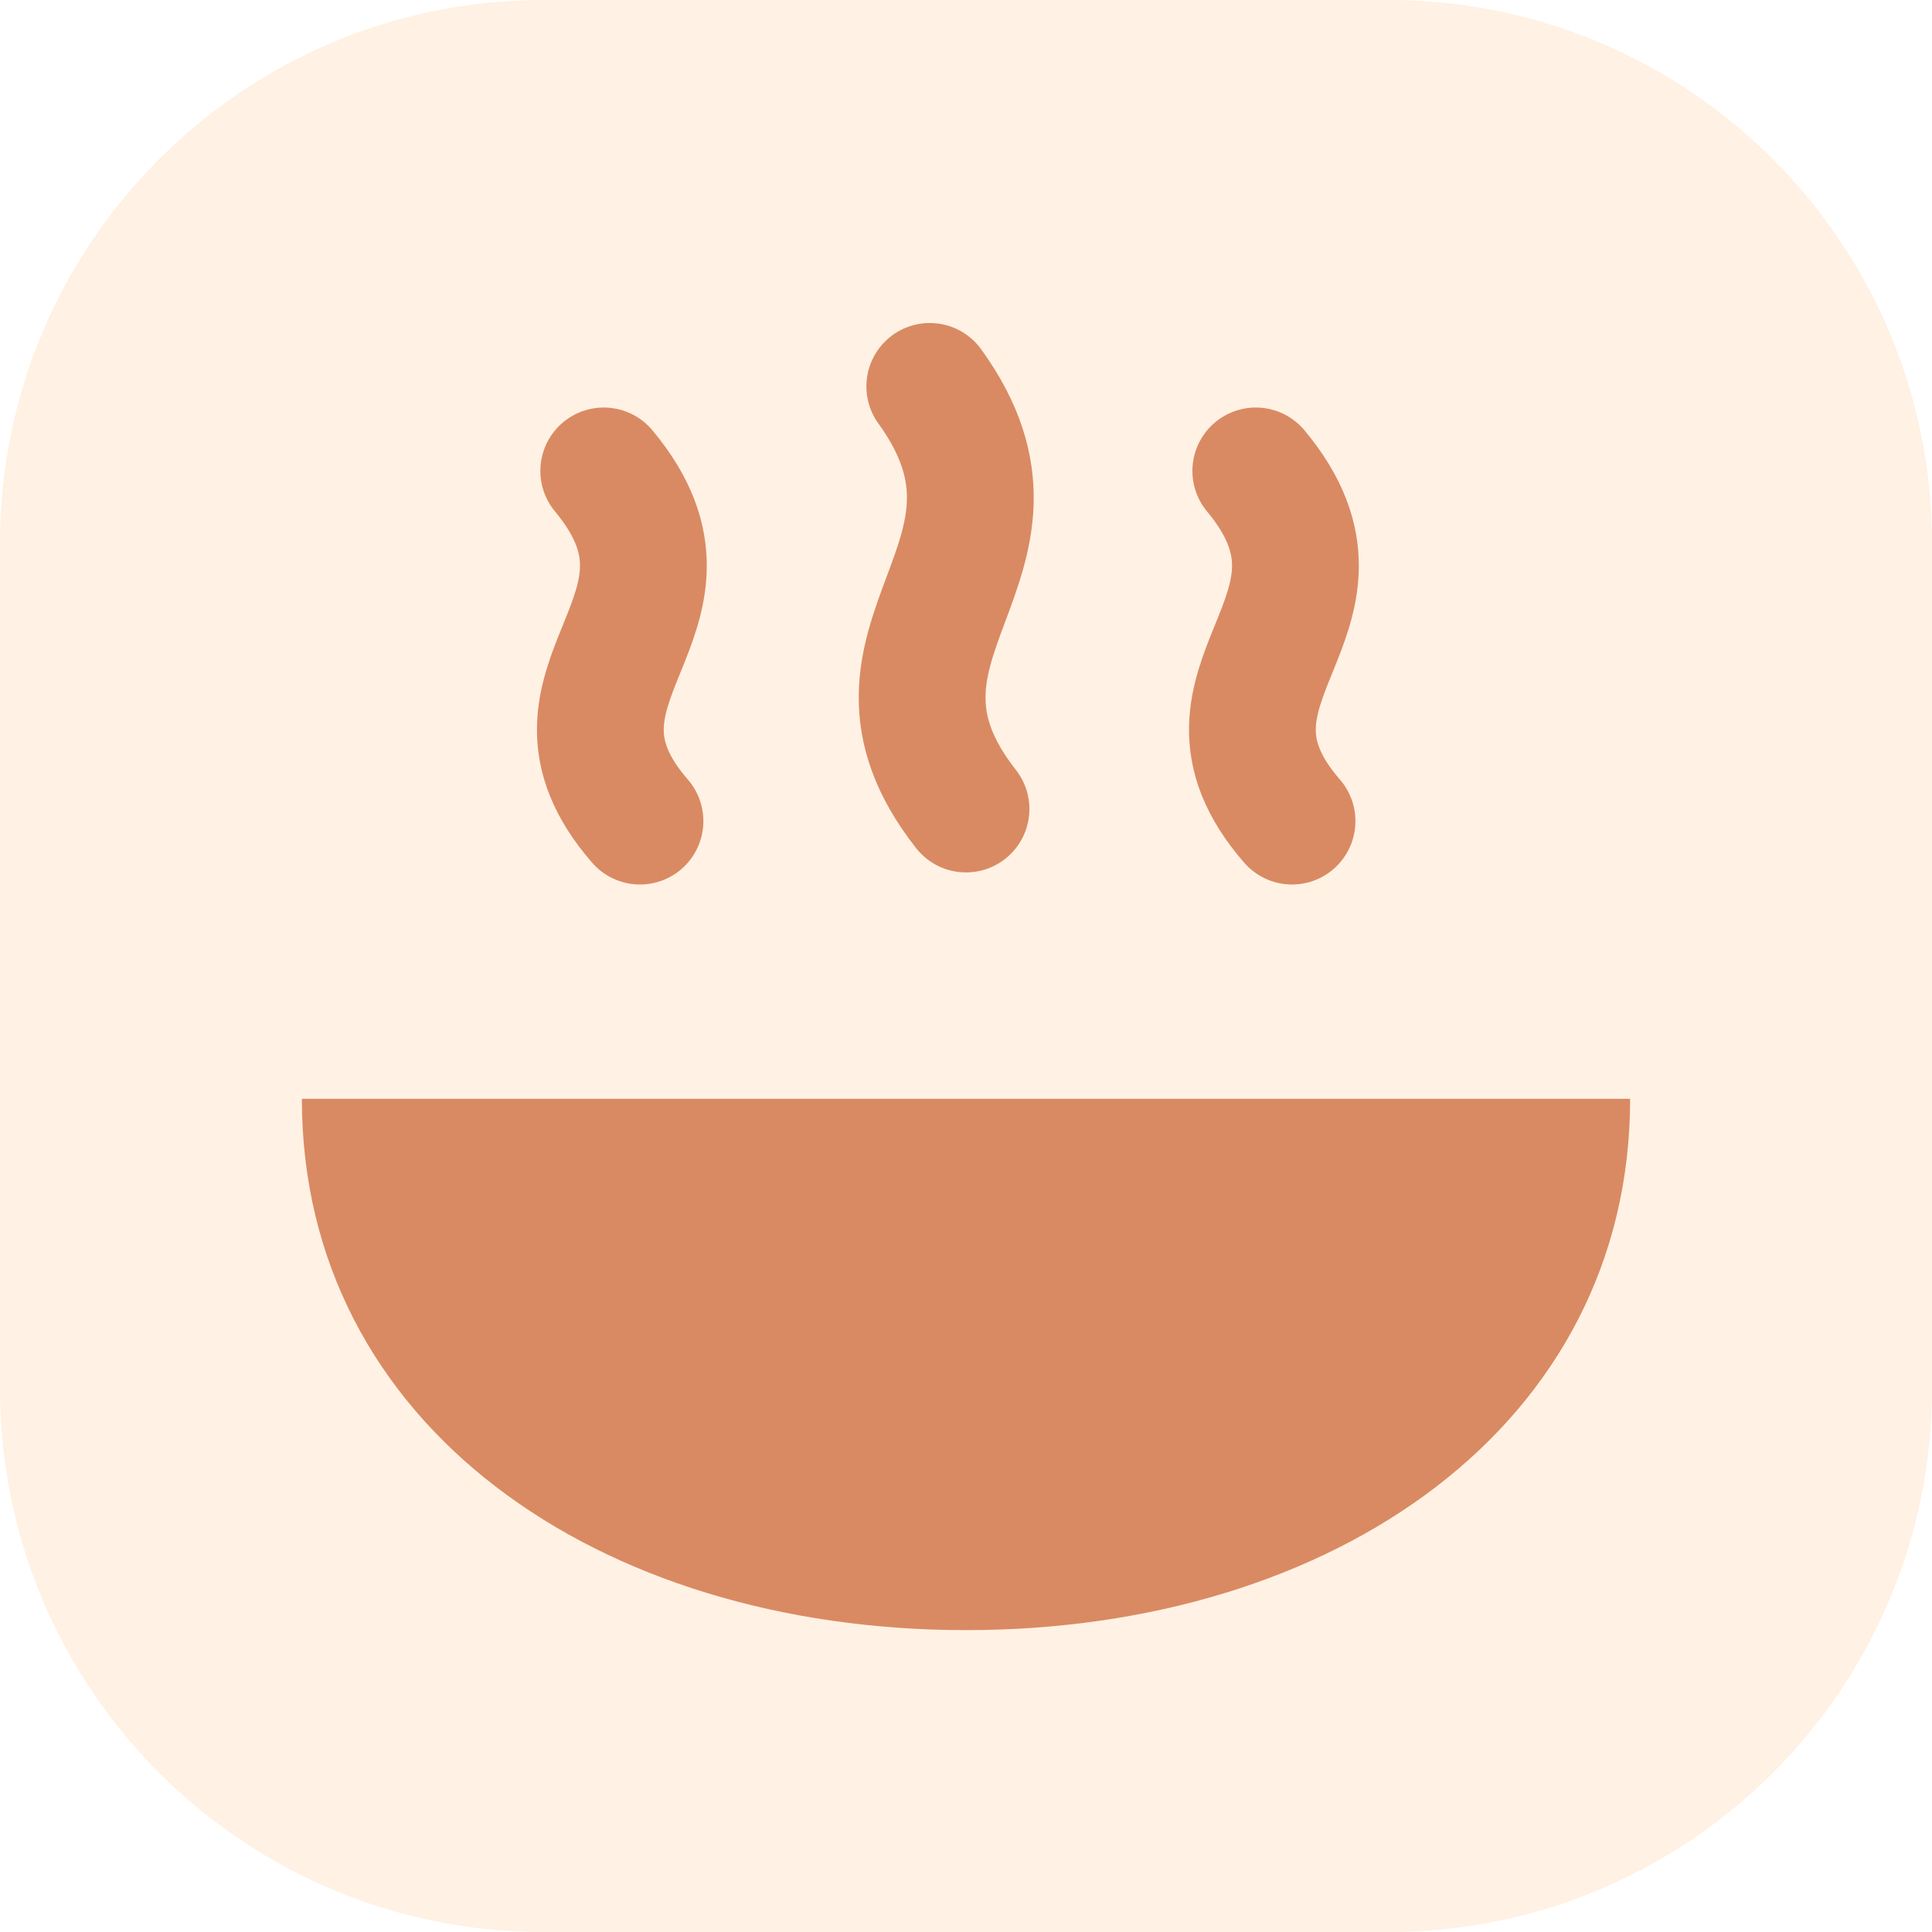
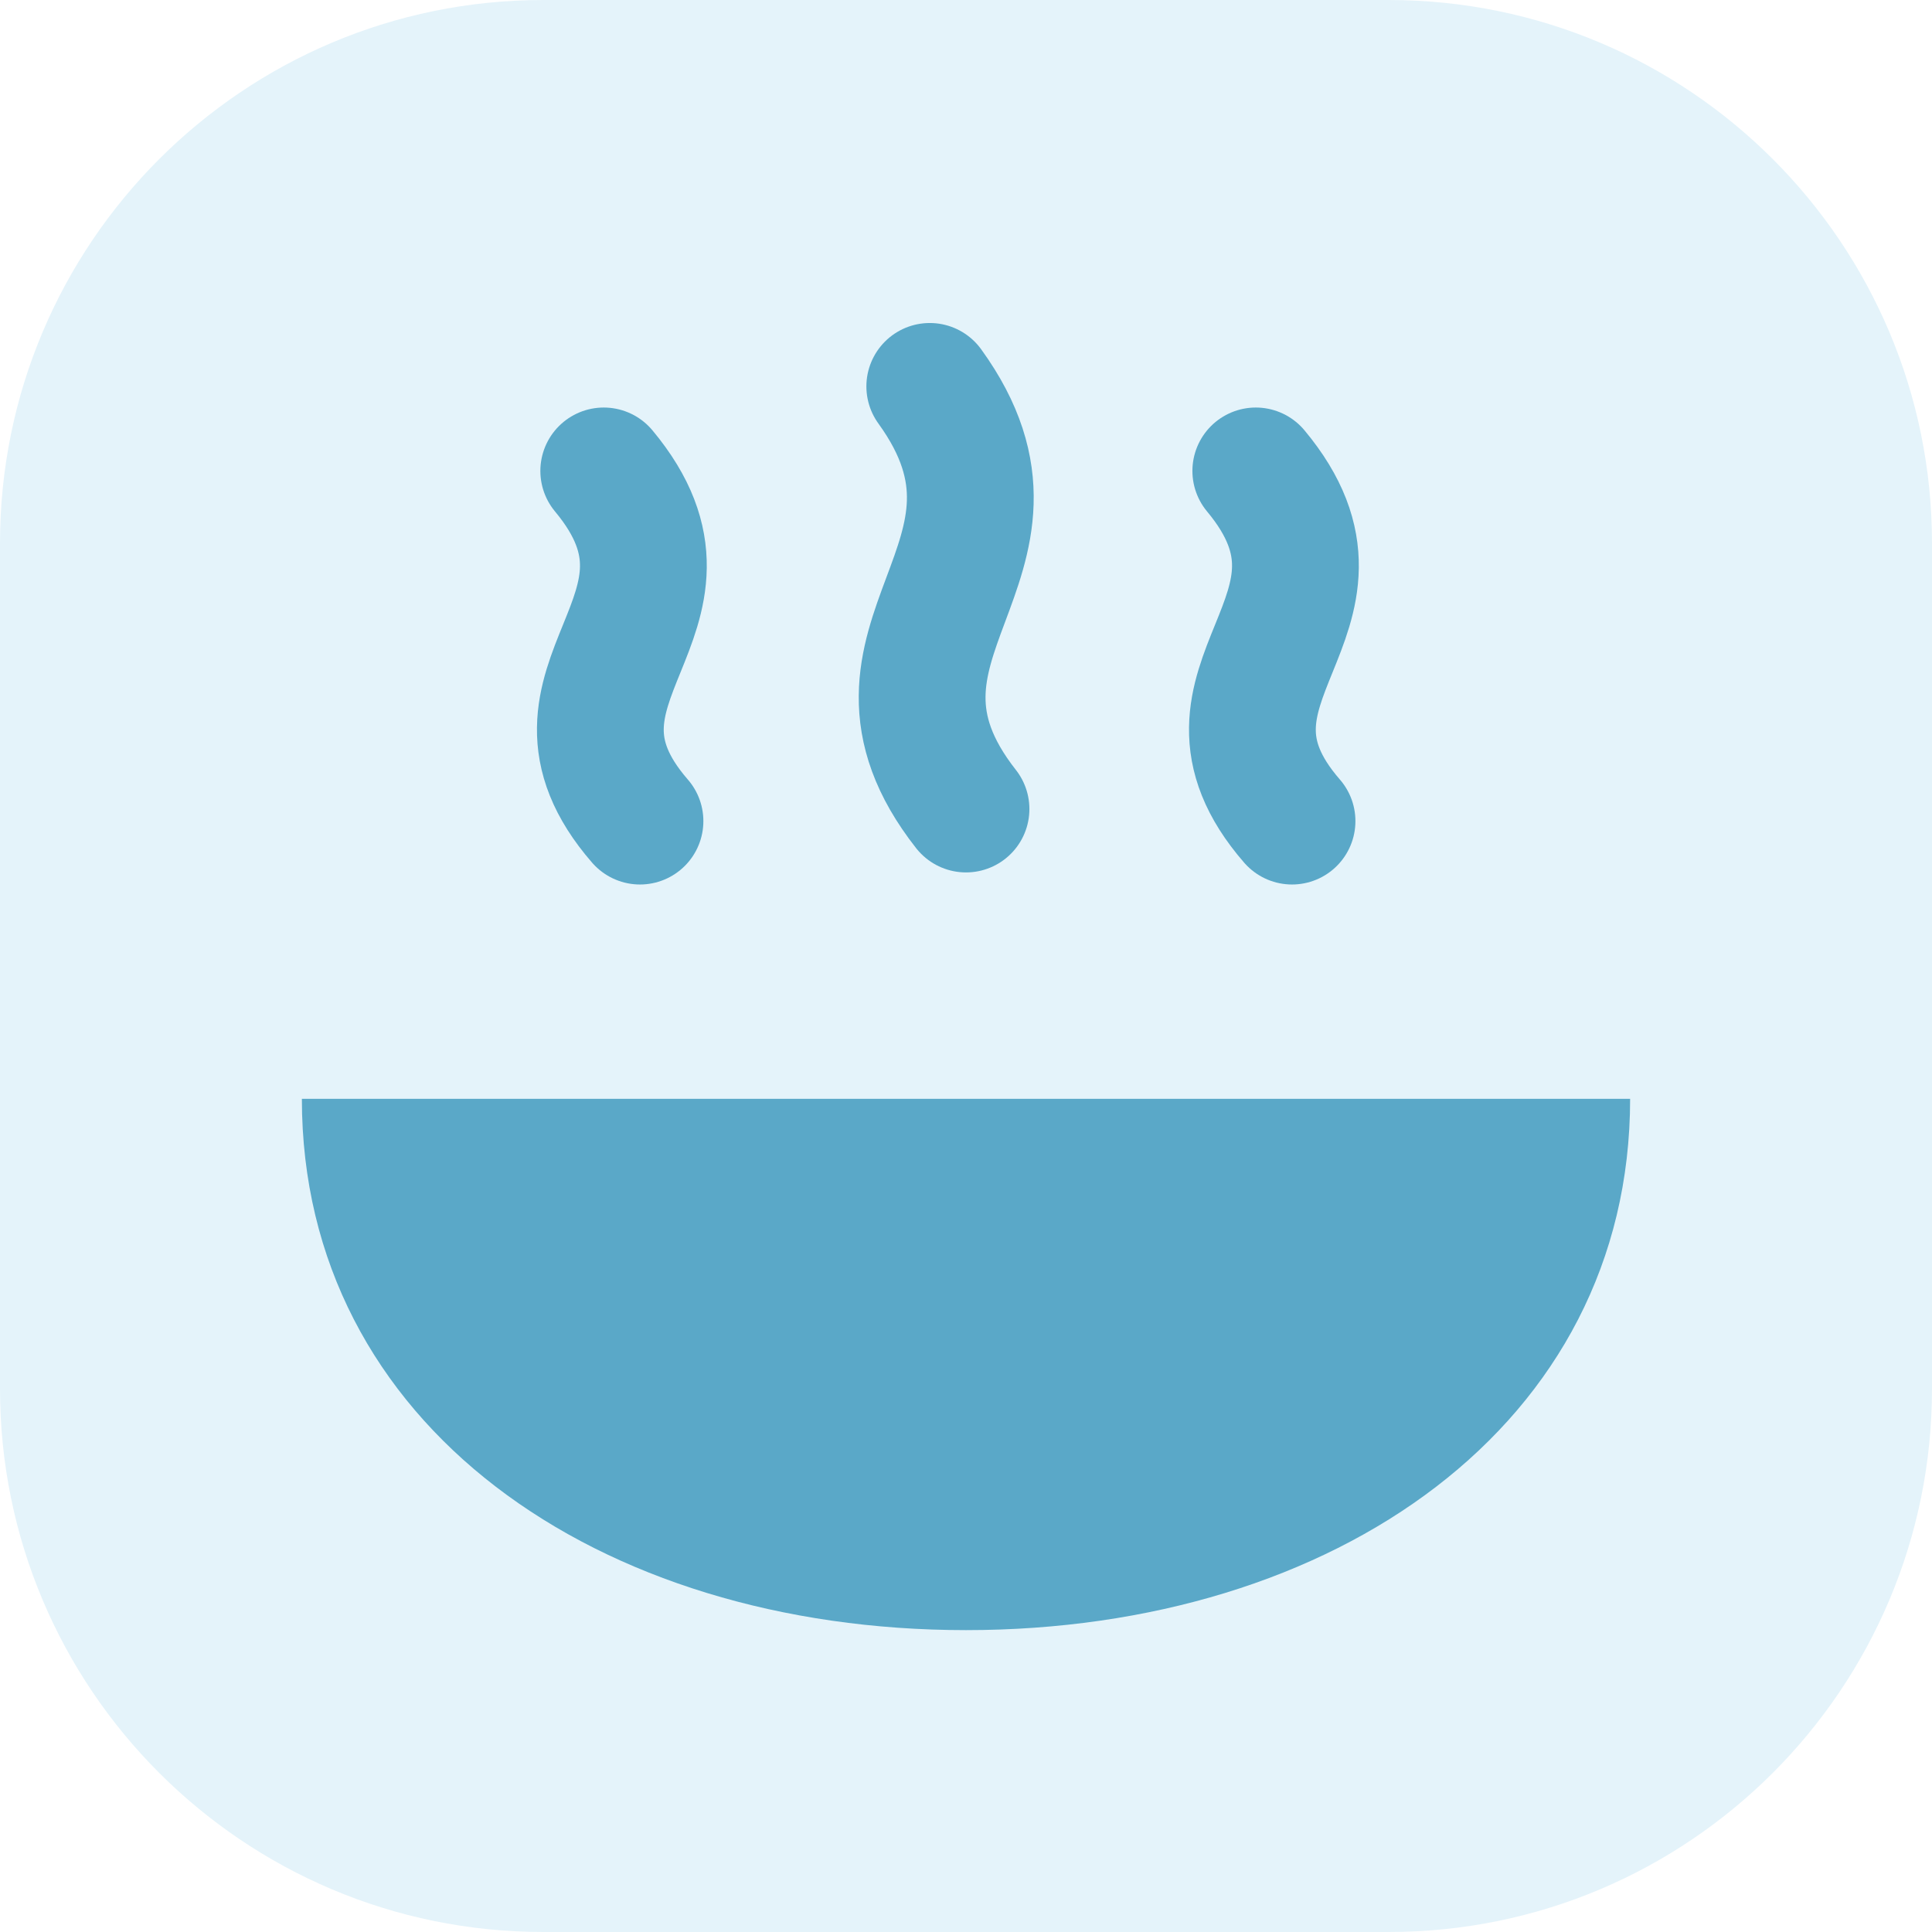
<svg xmlns="http://www.w3.org/2000/svg" viewBox="0 0 32 32">
-   <rect width="32" height="32" rx="9" fill="#fff1e3" />
-   <g fill="none" stroke="#d98a63" stroke-width="2.1" stroke-linecap="round">
+   <rect width="32" height="32" rx="9" fill="#e4f3fa" />
+   <g fill="none" stroke="#5aa8c8" stroke-width="2.1" stroke-linecap="round">
    <path d="M10.6 13.6c-2-2.3 1.4-3.4-.6-5.8" />
    <path d="M16 13.4c-2.2-2.8 1.5-4.1-.6-7" />
    <path d="M21.4 13.6c-2-2.3 1.4-3.4-.6-5.8" />
  </g>
-   <path d="M5 18.2h22c0 5.4-4.9 8.8-11 8.8S5 23.6 5 18.2Z" fill="#d98a63" />
+   <path d="M5 18.2h22c0 5.4-4.9 8.8-11 8.8S5 23.6 5 18.2Z" fill="#5aa8c8" />
</svg>
